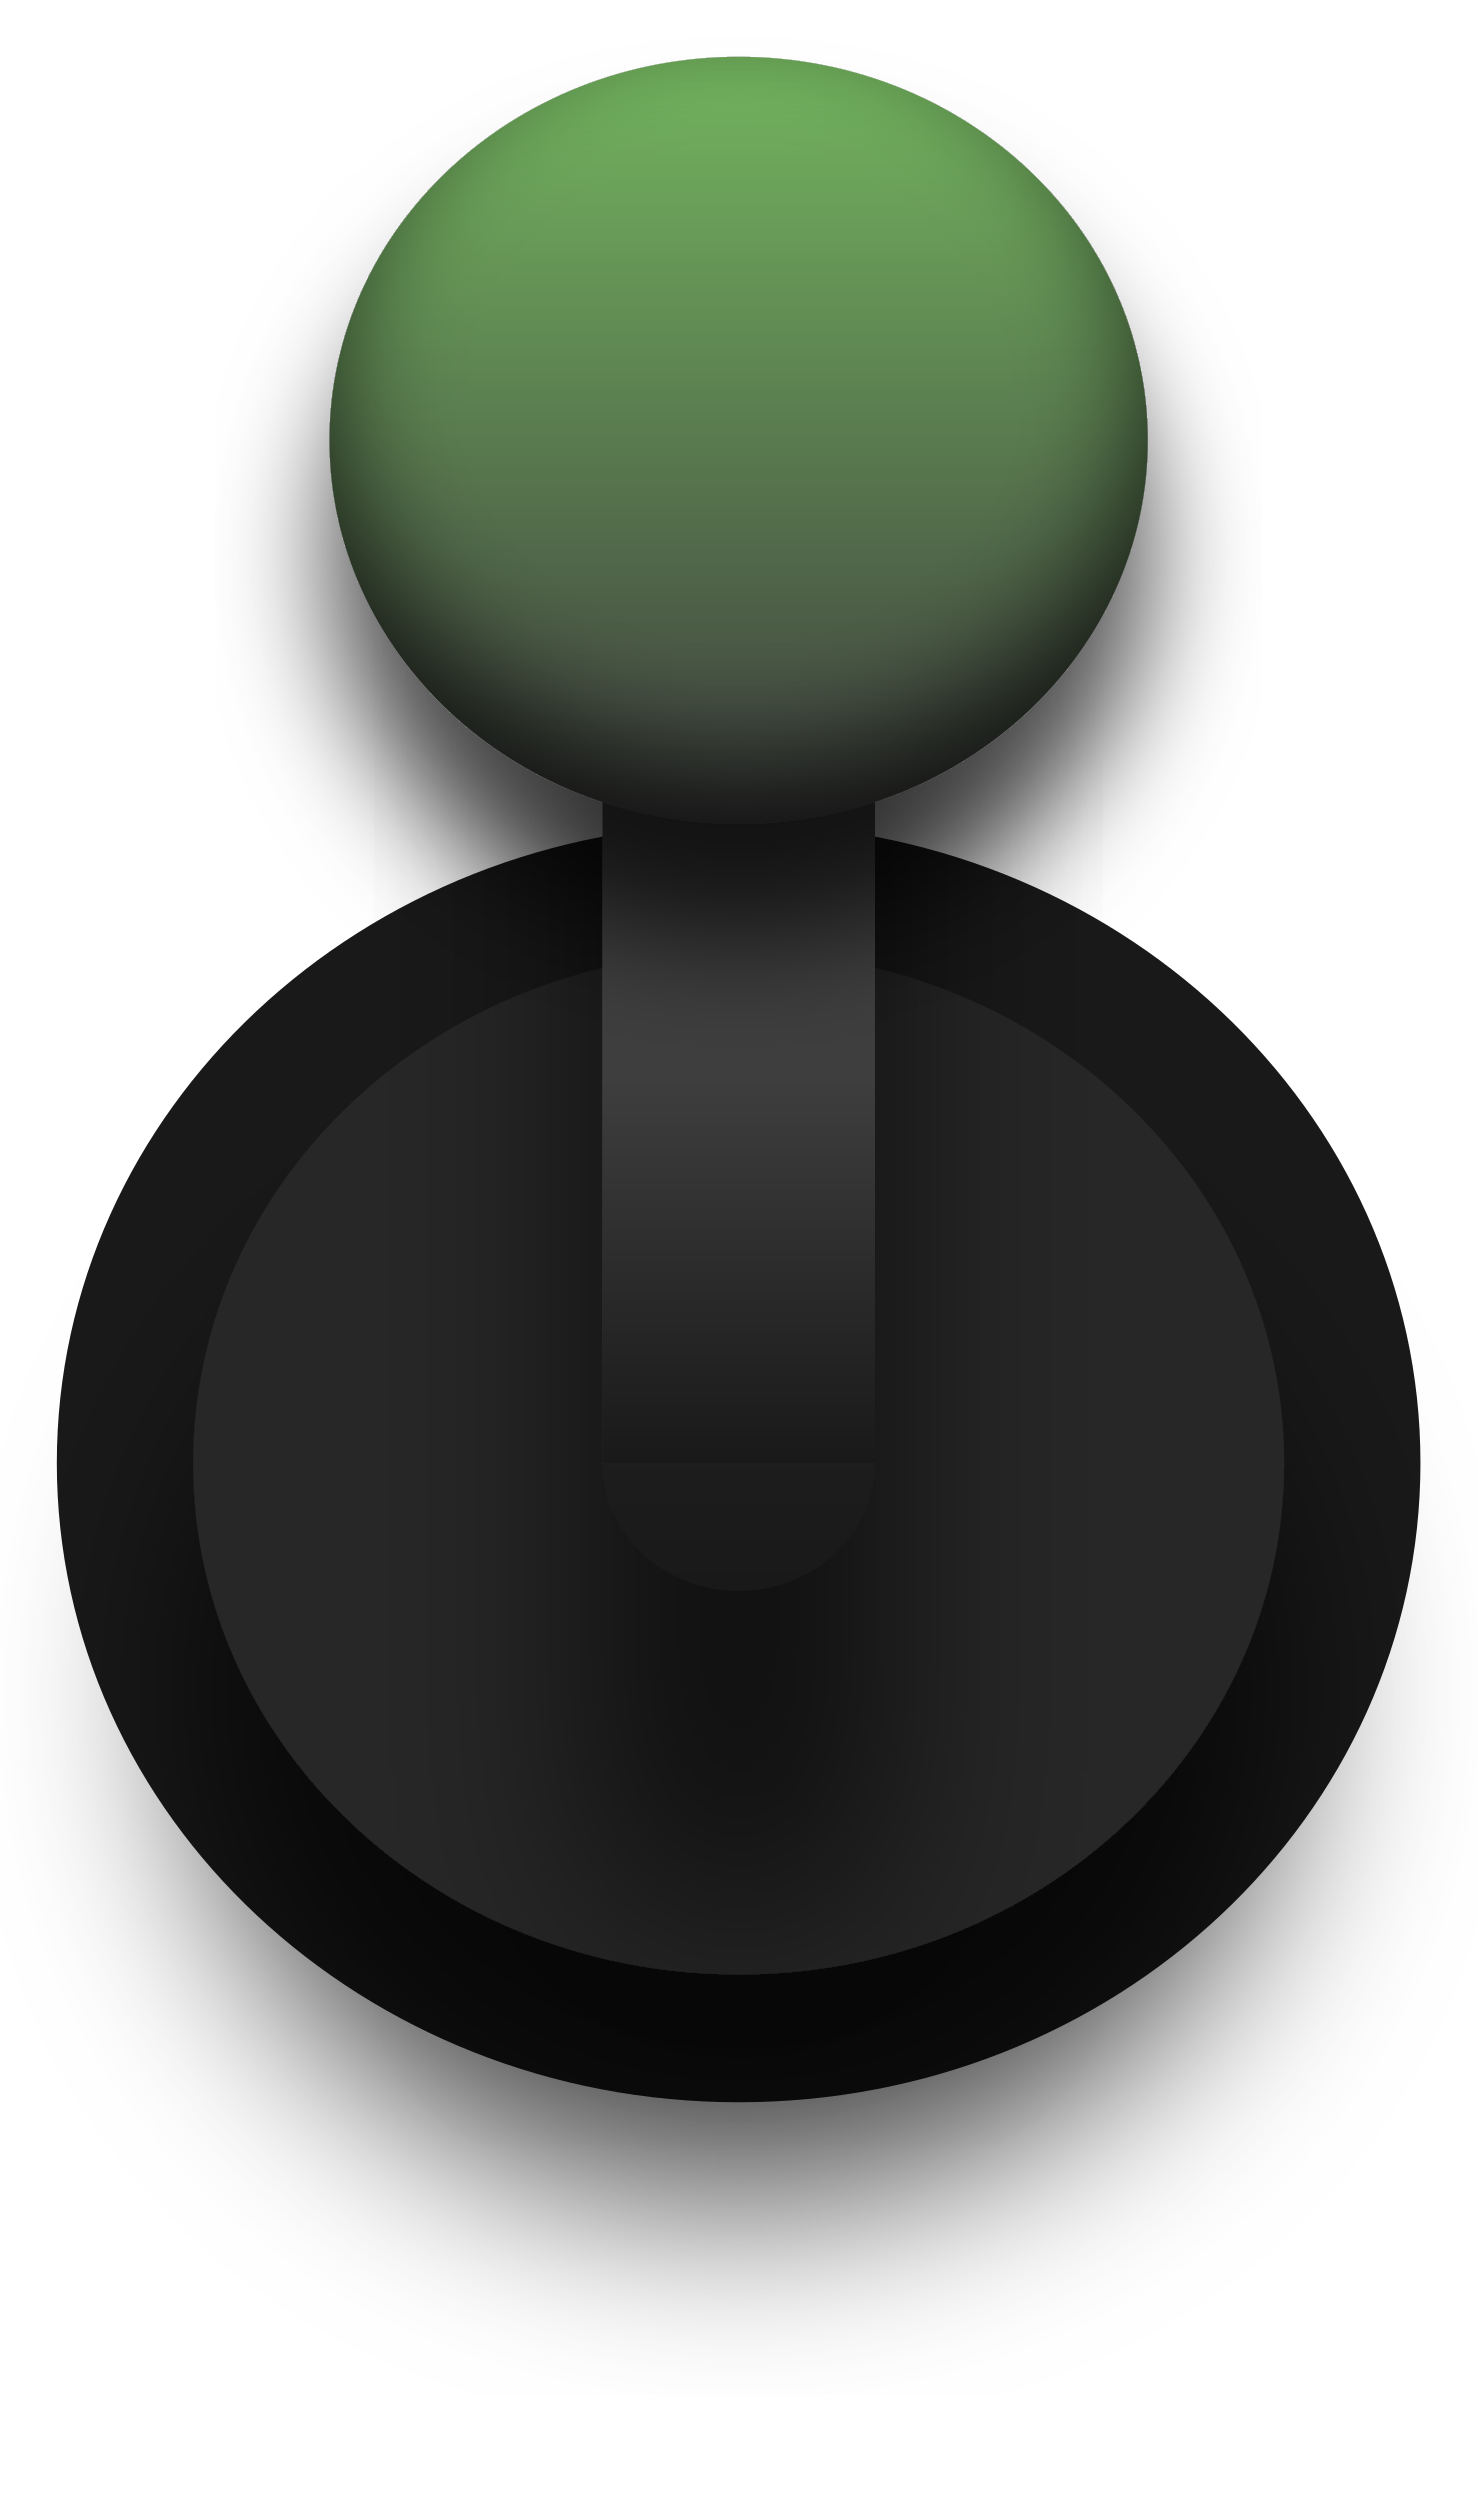
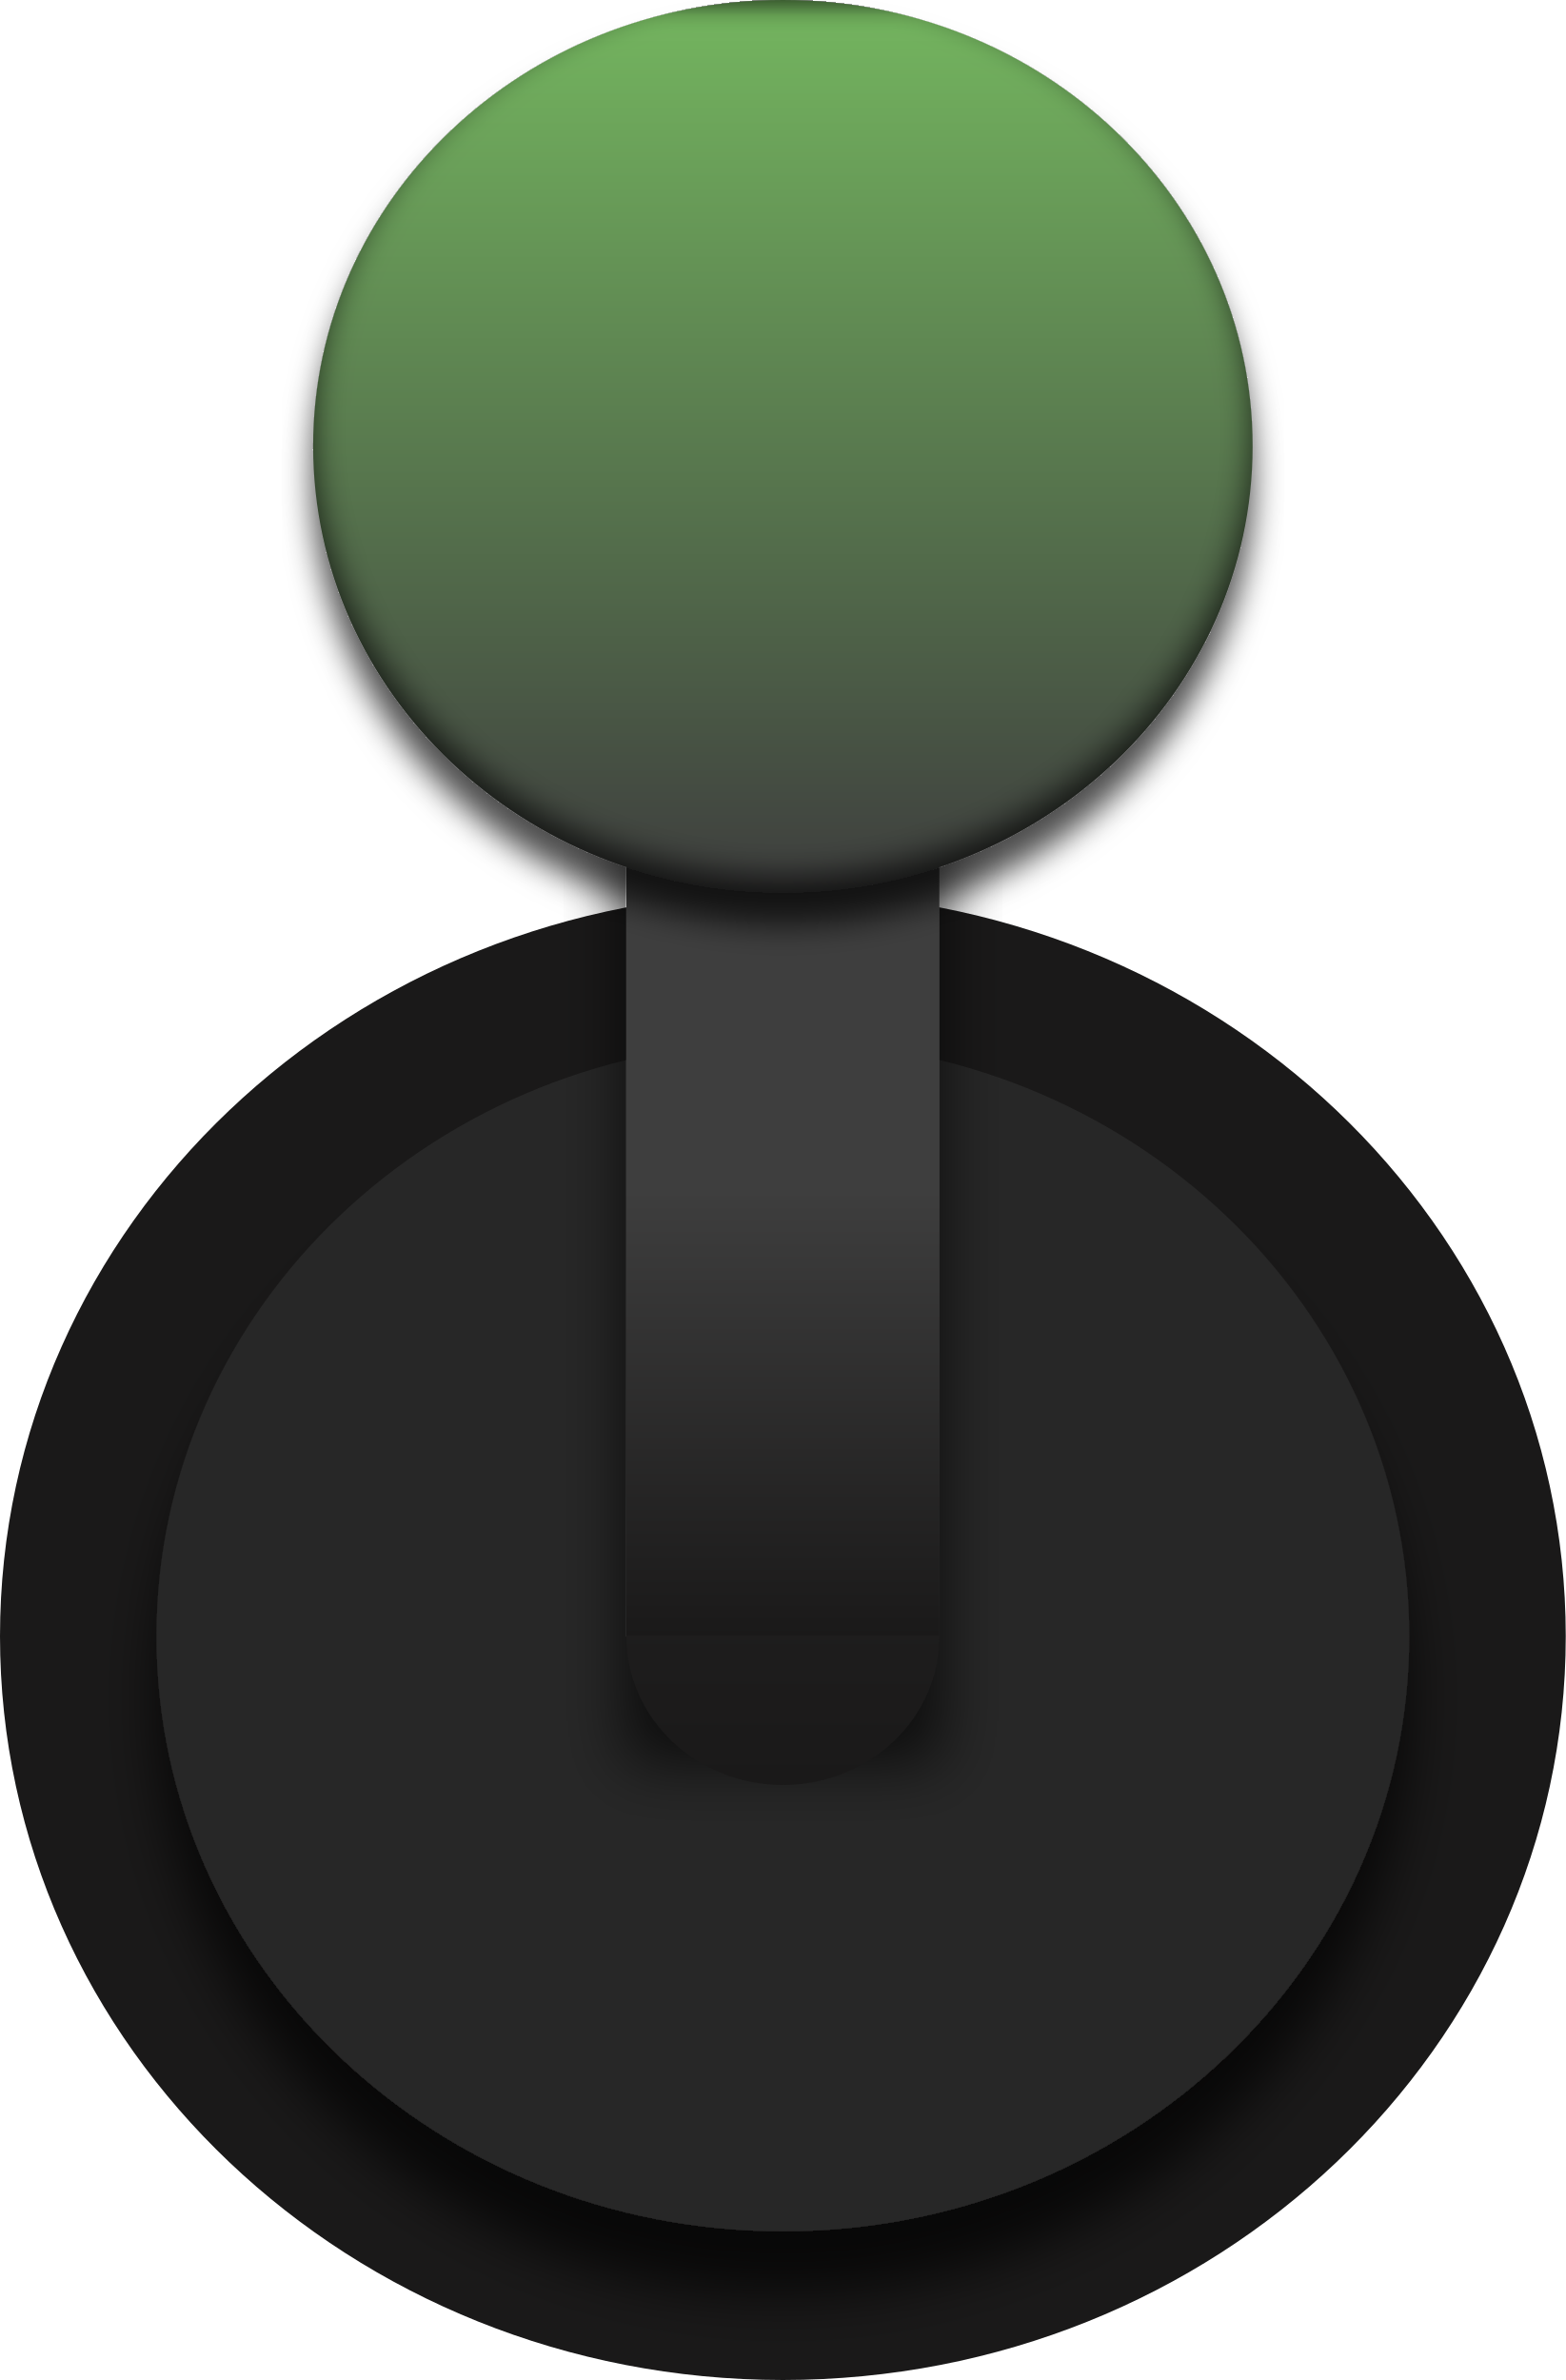
- <svg xmlns="http://www.w3.org/2000/svg" width="13" height="22" viewBox="0 0 13 22" fill="none">
-   <ellipse cx="6.5" cy="12.875" rx="6" ry="5.625" fill="#1A1919" />
-   <g filter="url(#filter0_d_3809_194765)">
-     <ellipse cx="6.5" cy="12.875" rx="4.8" ry="4.5" fill="#272727" />
+ <svg xmlns="http://www.w3.org/2000/svg" width="50" height="76" viewBox="0 0 50 76" fill="none">
+   <ellipse cx="25" cy="52.25" rx="25" ry="23.75" fill="#1A1919" />
+   <g filter="url(#filter0_d_3679_281824)">
+     <ellipse cx="25" cy="52.25" rx="20" ry="19" fill="#272727" />
  </g>
-   <g filter="url(#filter1_d_3809_194765)">
-     <rect x="5.3" y="1.625" width="2.4" height="11.25" fill="url(#paint0_linear_3809_194765)" />
+   <g filter="url(#filter1_d_3679_281824)">
+     <rect x="20" y="4.75" width="10" height="47.5" fill="url(#paint0_linear_3679_281824)" />
  </g>
-   <path d="M7.7 12.875C7.7 13.173 7.574 13.46 7.349 13.671C7.123 13.882 6.818 14 6.5 14C6.182 14 5.877 13.882 5.651 13.671C5.426 13.46 5.3 13.173 5.3 12.875L6.5 12.875H7.7Z" fill="url(#paint1_linear_3809_194765)" />
-   <g filter="url(#filter2_di_3809_194765)">
-     <ellipse cx="6.5" cy="3.875" rx="3.6" ry="3.375" fill="url(#paint2_linear_3809_194765)" />
+   <path d="M30 52.25C30 53.51 29.473 54.718 28.535 55.609C27.598 56.5 26.326 57 25 57C23.674 57 22.402 56.5 21.465 55.609C20.527 54.718 20 53.51 20 52.25L25 52.25H30Z" fill="url(#paint1_linear_3679_281824)" />
+   <g filter="url(#filter2_di_3679_281824)">
+     <ellipse cx="25" cy="14.25" rx="15" ry="14.25" fill="url(#paint2_linear_3679_281824)" />
  </g>
  <defs>
-     <filter id="filter0_d_3809_194765" x="1.21593e-05" y="8.375" width="13" height="12.7" filterUnits="userSpaceOnUse" color-interpolation-filters="sRGB">
+     <filter id="filter0_d_3679_281824" x="3.3" y="33.25" width="43.4" height="41.7" filterUnits="userSpaceOnUse" color-interpolation-filters="sRGB">
      <feFlood flood-opacity="0" result="BackgroundImageFix" />
      <feColorMatrix in="SourceAlpha" type="matrix" values="0 0 0 0 0 0 0 0 0 0 0 0 0 0 0 0 0 0 127 0" result="hardAlpha" />
      <feOffset dy="2" />
      <feGaussianBlur stdDeviation="0.85" />
      <feComposite in2="hardAlpha" operator="out" />
      <feColorMatrix type="matrix" values="0 0 0 0 0 0 0 0 0 0 0 0 0 0 0 0 0 0 0.7 0" />
-       <feBlend mode="normal" in2="BackgroundImageFix" result="effect1_dropShadow_3809_194765" />
-       <feBlend mode="normal" in="SourceGraphic" in2="effect1_dropShadow_3809_194765" result="shape" />
+       <feBlend mode="normal" in2="BackgroundImageFix" result="effect1_dropShadow_3679_281824" />
+       <feBlend mode="normal" in="SourceGraphic" in2="effect1_dropShadow_3679_281824" result="shape" />
    </filter>
-     <filter id="filter1_d_3809_194765" x="3.3" y="1.625" width="6.4" height="17.25" filterUnits="userSpaceOnUse" color-interpolation-filters="sRGB">
+     <filter id="filter1_d_3679_281824" x="18" y="4.75" width="14" height="53.5" filterUnits="userSpaceOnUse" color-interpolation-filters="sRGB">
      <feFlood flood-opacity="0" result="BackgroundImageFix" />
      <feColorMatrix in="SourceAlpha" type="matrix" values="0 0 0 0 0 0 0 0 0 0 0 0 0 0 0 0 0 0 127 0" result="hardAlpha" />
      <feOffset dy="4" />
      <feGaussianBlur stdDeviation="1" />
      <feComposite in2="hardAlpha" operator="out" />
      <feColorMatrix type="matrix" values="0 0 0 0 0 0 0 0 0 0 0 0 0 0 0 0 0 0 0.7 0" />
-       <feBlend mode="normal" in2="BackgroundImageFix" result="effect1_dropShadow_3809_194765" />
-       <feBlend mode="normal" in="SourceGraphic" in2="effect1_dropShadow_3809_194765" result="shape" />
+       <feBlend mode="normal" in2="BackgroundImageFix" result="effect1_dropShadow_3679_281824" />
+       <feBlend mode="normal" in="SourceGraphic" in2="effect1_dropShadow_3679_281824" result="shape" />
    </filter>
-     <filter id="filter2_di_3809_194765" x="1.9" y="0" width="9.2" height="9.25" filterUnits="userSpaceOnUse" color-interpolation-filters="sRGB">
+     <filter id="filter2_di_3679_281824" x="9" y="-0.5" width="32" height="31" filterUnits="userSpaceOnUse" color-interpolation-filters="sRGB">
      <feFlood flood-opacity="0" result="BackgroundImageFix" />
      <feColorMatrix in="SourceAlpha" type="matrix" values="0 0 0 0 0 0 0 0 0 0 0 0 0 0 0 0 0 0 127 0" result="hardAlpha" />
      <feOffset dy="1" />
      <feGaussianBlur stdDeviation="0.5" />
      <feComposite in2="hardAlpha" operator="out" />
      <feColorMatrix type="matrix" values="0 0 0 0 0 0 0 0 0 0 0 0 0 0 0 0 0 0 0.7 0" />
-       <feBlend mode="normal" in2="BackgroundImageFix" result="effect1_dropShadow_3809_194765" />
-       <feBlend mode="normal" in="SourceGraphic" in2="effect1_dropShadow_3809_194765" result="shape" />
+       <feBlend mode="normal" in2="BackgroundImageFix" result="effect1_dropShadow_3679_281824" />
+       <feBlend mode="normal" in="SourceGraphic" in2="effect1_dropShadow_3679_281824" result="shape" />
      <feColorMatrix in="SourceAlpha" type="matrix" values="0 0 0 0 0 0 0 0 0 0 0 0 0 0 0 0 0 0 127 0" result="hardAlpha" />
      <feOffset dy="-0.5" />
      <feGaussianBlur stdDeviation="0.5" />
      <feComposite in2="hardAlpha" operator="arithmetic" k2="-1" k3="1" />
      <feColorMatrix type="matrix" values="0 0 0 0 0 0 0 0 0 0 0 0 0 0 0 0 0 0 0.7 0" />
-       <feBlend mode="normal" in2="shape" result="effect2_innerShadow_3809_194765" />
+       <feBlend mode="normal" in2="shape" result="effect2_innerShadow_3679_281824" />
    </filter>
-     <linearGradient id="paint0_linear_3809_194765" x1="6.5" y1="1.625" x2="6.5" y2="12.875" gradientUnits="userSpaceOnUse">
+     <linearGradient id="paint0_linear_3679_281824" x1="25" y1="4.75" x2="25" y2="52.25" gradientUnits="userSpaceOnUse">
      <stop offset="0.7" stop-color="#3E3E3E" />
      <stop offset="1" stop-color="#1A1919" />
    </linearGradient>
-     <linearGradient id="paint1_linear_3809_194765" x1="6.5" y1="2.75" x2="6.5" y2="14" gradientUnits="userSpaceOnUse">
+     <linearGradient id="paint1_linear_3679_281824" x1="25" y1="9.5" x2="25" y2="57" gradientUnits="userSpaceOnUse">
      <stop stop-color="#3E3E3E" />
      <stop offset="1" stop-color="#1A1919" />
    </linearGradient>
-     <linearGradient id="paint2_linear_3809_194765" x1="6.5" y1="0.5" x2="6.5" y2="7.25" gradientUnits="userSpaceOnUse">
+     <linearGradient id="paint2_linear_3679_281824" x1="25" y1="0" x2="25" y2="28.5" gradientUnits="userSpaceOnUse">
      <stop stop-color="#74B65F" />
      <stop offset="1" stop-color="#3E3E3E" />
    </linearGradient>
  </defs>
</svg>
